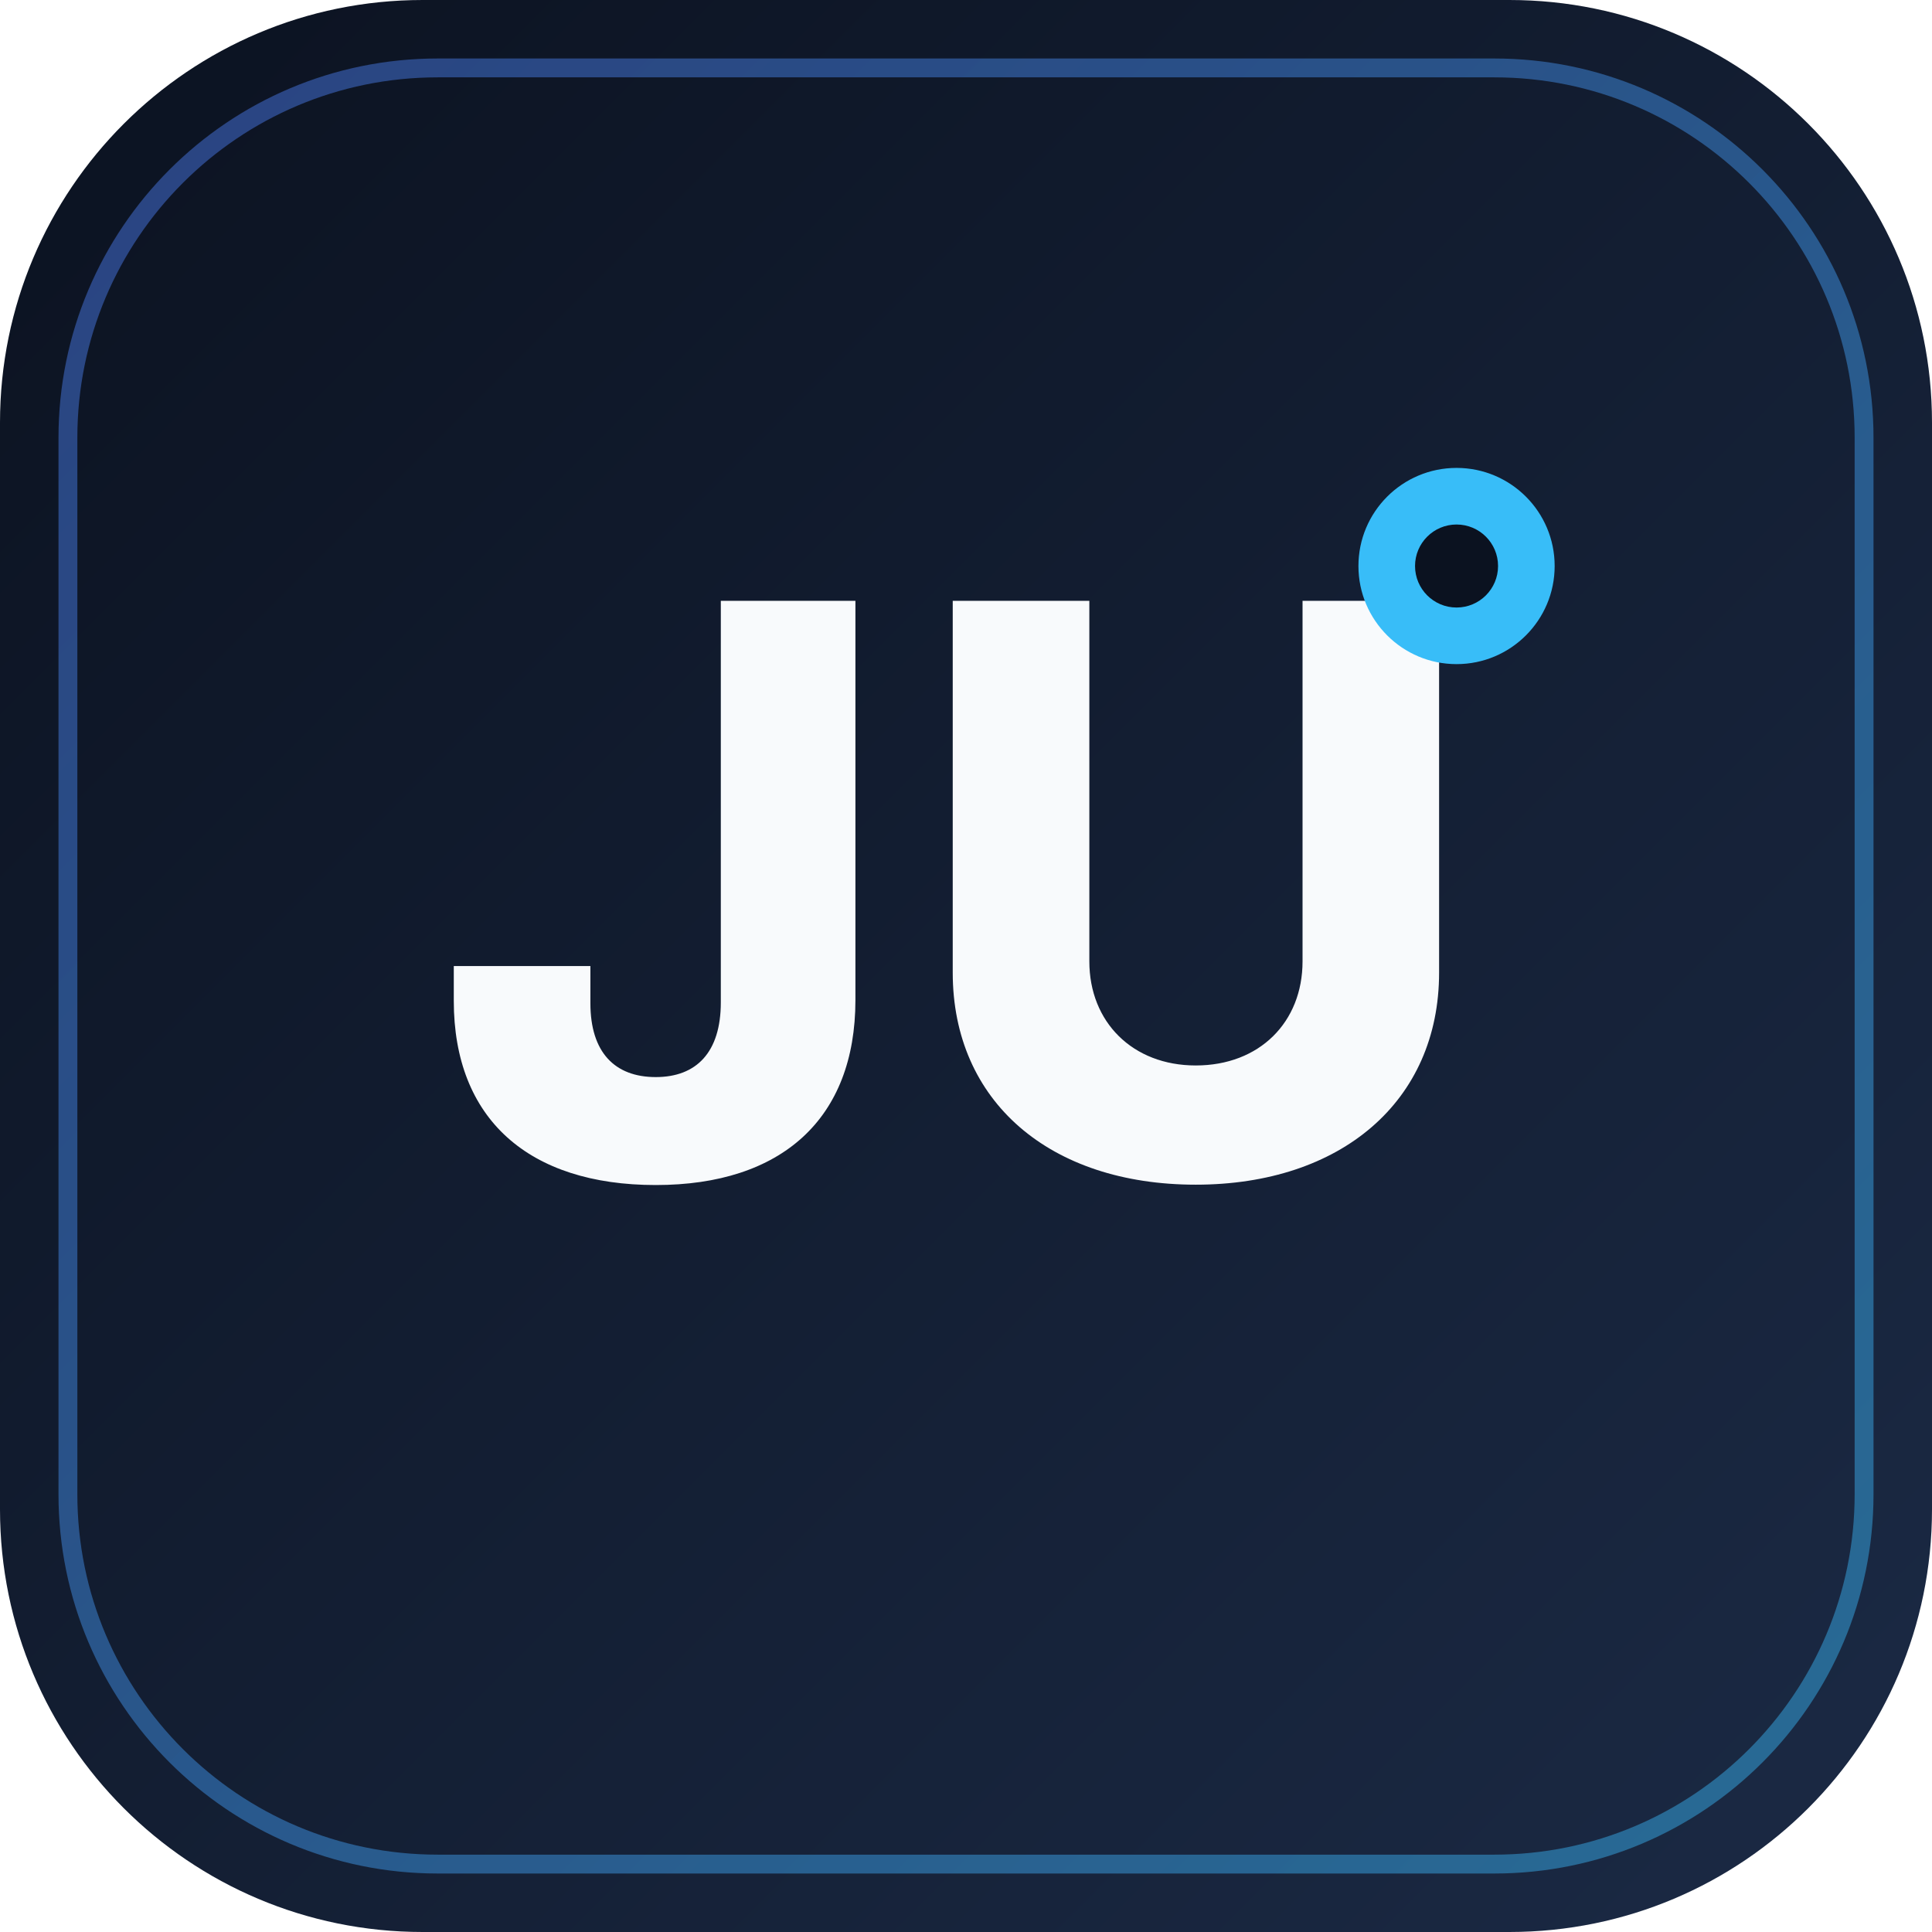
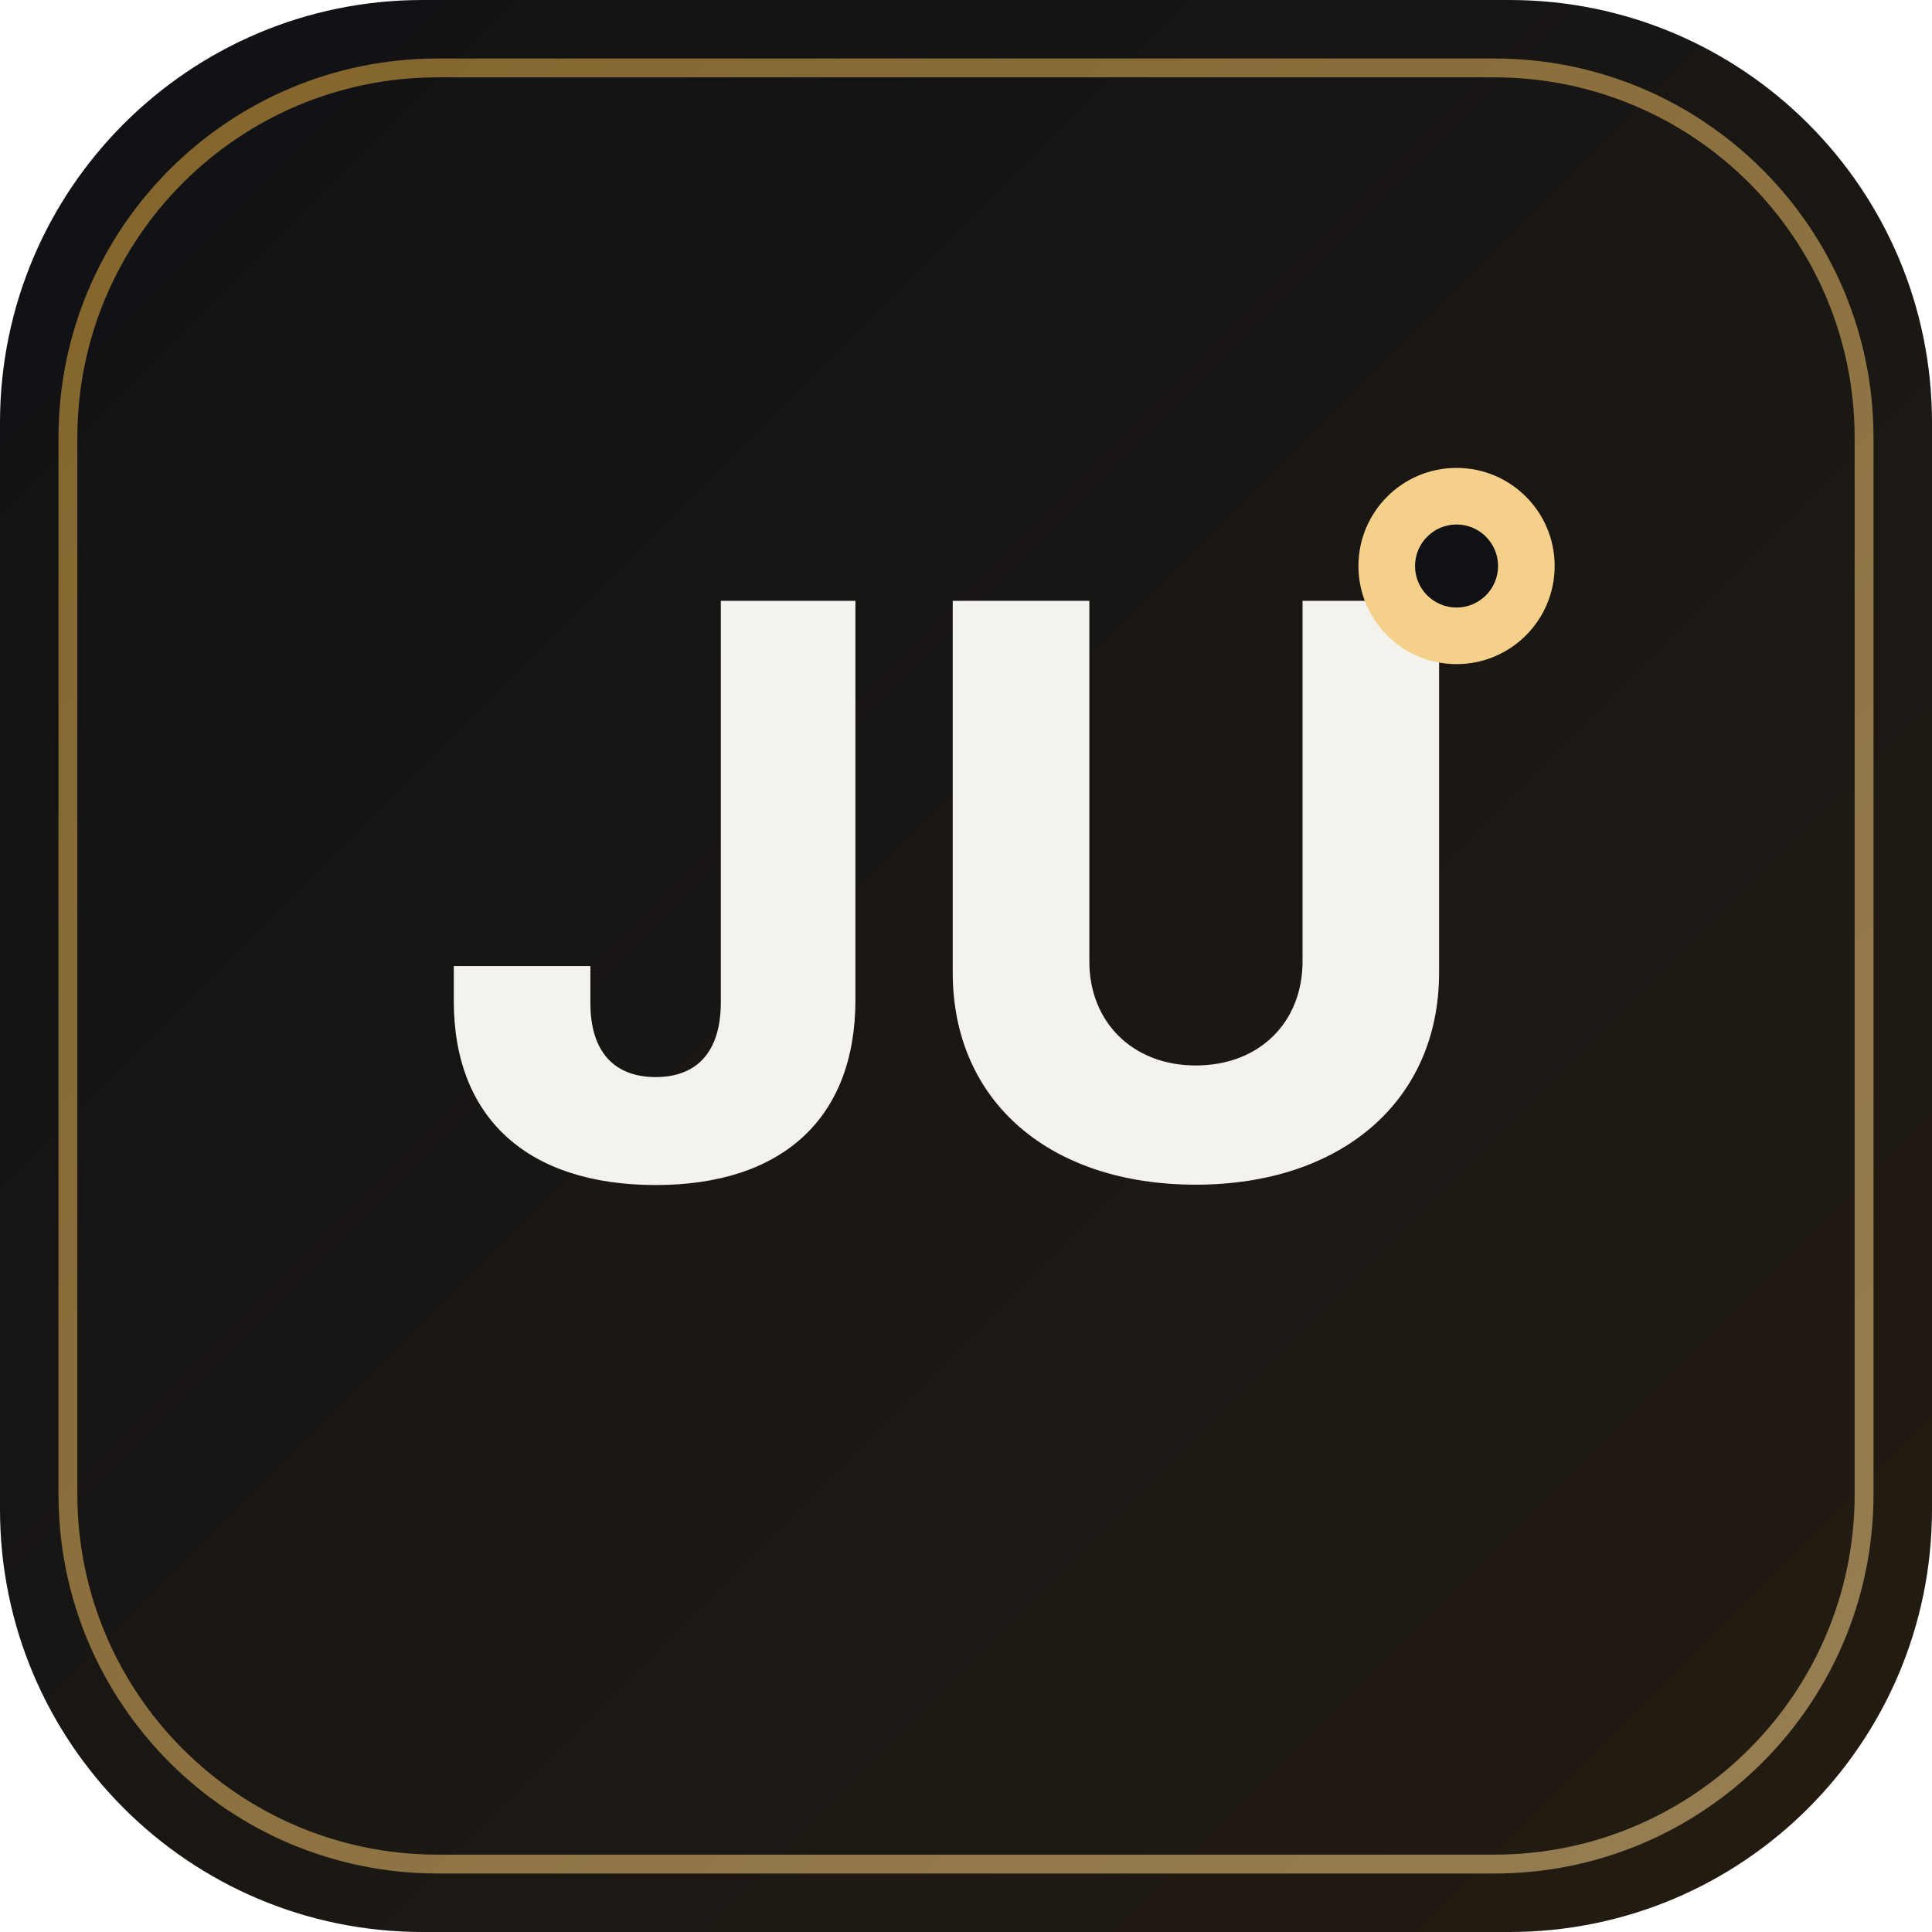
<svg xmlns="http://www.w3.org/2000/svg" viewBox="0 0 512 512">
  <defs>
    <linearGradient id="bg" x1="0" y1="0" x2="1" y2="1">
-       <stop offset="0" stop-color="#0b1220" />
-       <stop offset="1" stop-color="#1b2a45" />
+       <stop offset="0" stop-color="#0F1115" />
+       <stop offset="1" stop-color="#241C12" />
    </linearGradient>
    <linearGradient id="acc" x1="0" y1="0" x2="1" y2="1">
-       <stop offset="0" stop-color="#4f7cf7" />
-       <stop offset="1" stop-color="#38bdf8" />
+       <stop offset="0" stop-color="#E0A83E" />
+       <stop offset="1" stop-color="#F5D08A" />
    </linearGradient>
  </defs>
  <rect width="512" height="512" rx="112" fill="url(#bg)" />
-   <rect x="18" y="18" width="476" height="476" rx="98" fill="none" stroke="url(#acc)" stroke-width="5" opacity="0.45" />
-   <text x="254" y="312" font-family="Inter, -apple-system, 'Segoe UI', sans-serif" font-size="210" font-weight="800" letter-spacing="2" fill="#f8fafc" text-anchor="middle">JU</text>
-   <circle cx="386" cy="150" r="26" fill="#38bdf8" />
-   <circle cx="386" cy="150" r="11" fill="#0b1220" />
+   <rect x="18" y="18" width="476" height="476" rx="98" fill="none" stroke="url(#acc)" stroke-width="5" opacity="0.55" />
+   <text x="254" y="312" font-family="Inter, -apple-system, 'Segoe UI', sans-serif" font-size="210" font-weight="800" letter-spacing="2" fill="#F4F2EC" text-anchor="middle">JU</text>
+   <circle cx="386" cy="150" r="26" fill="#F5D08A" />
+   <circle cx="386" cy="150" r="11" fill="#0F1115" />
</svg>
